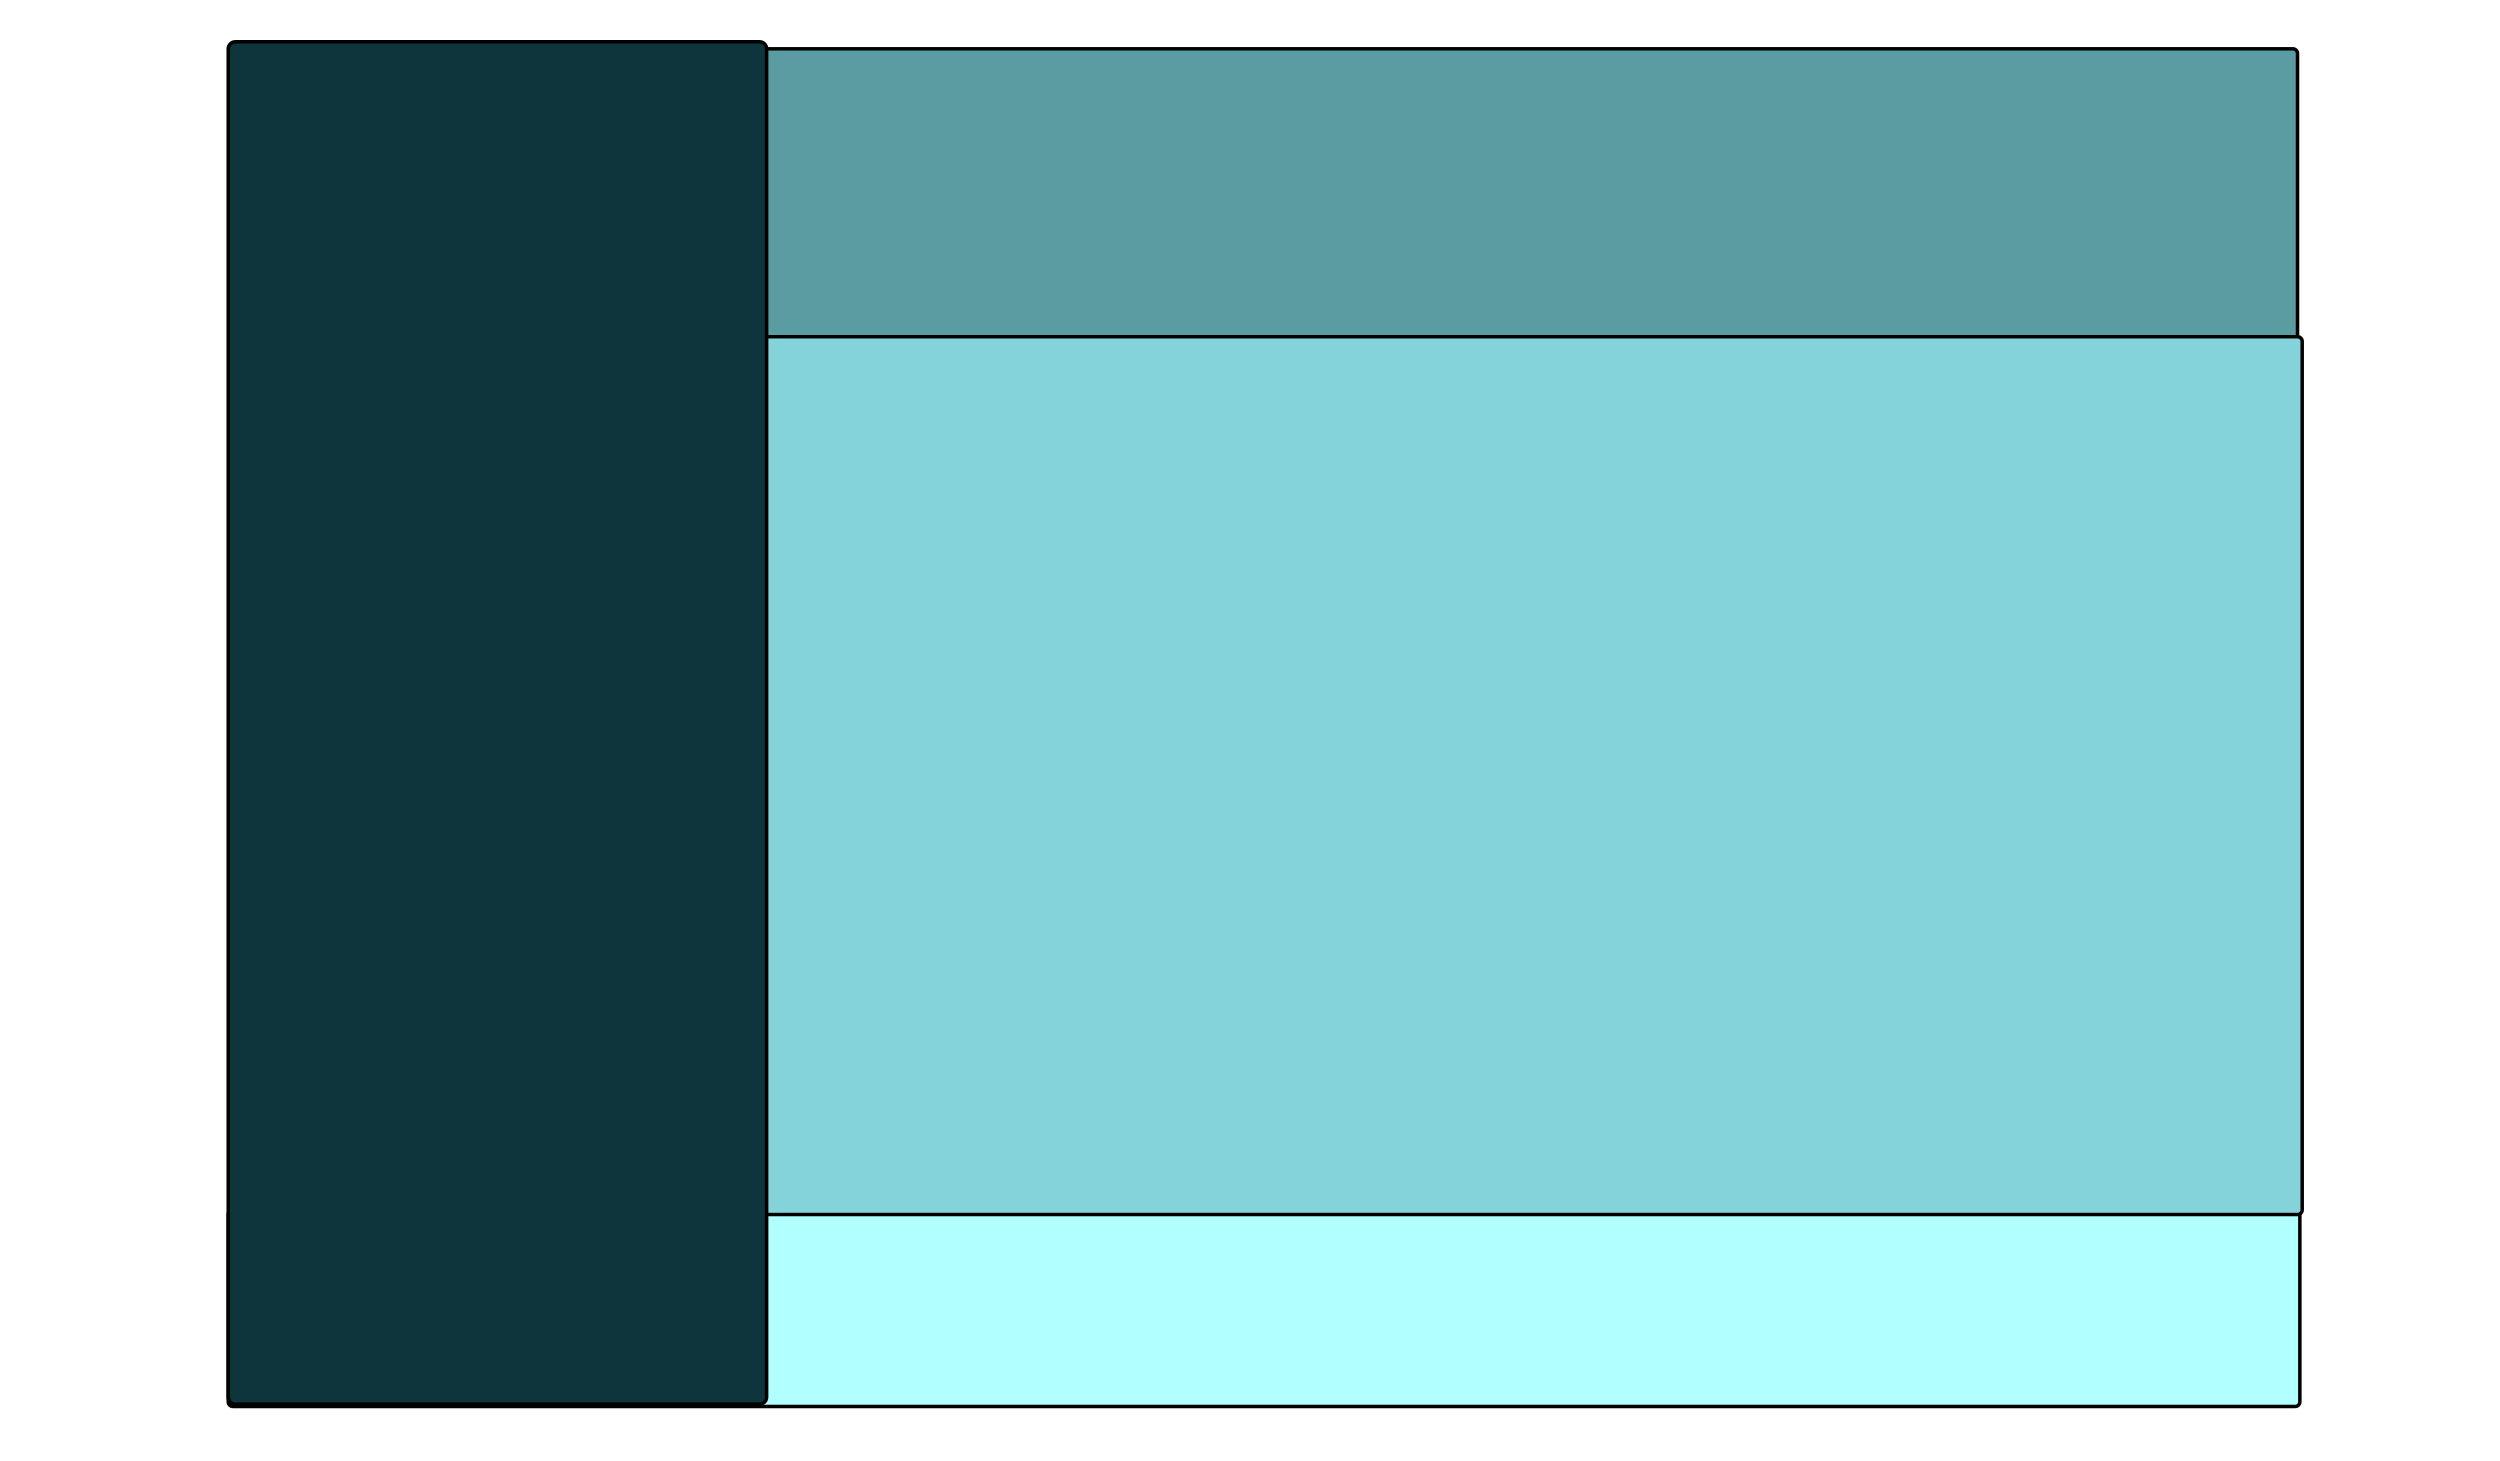
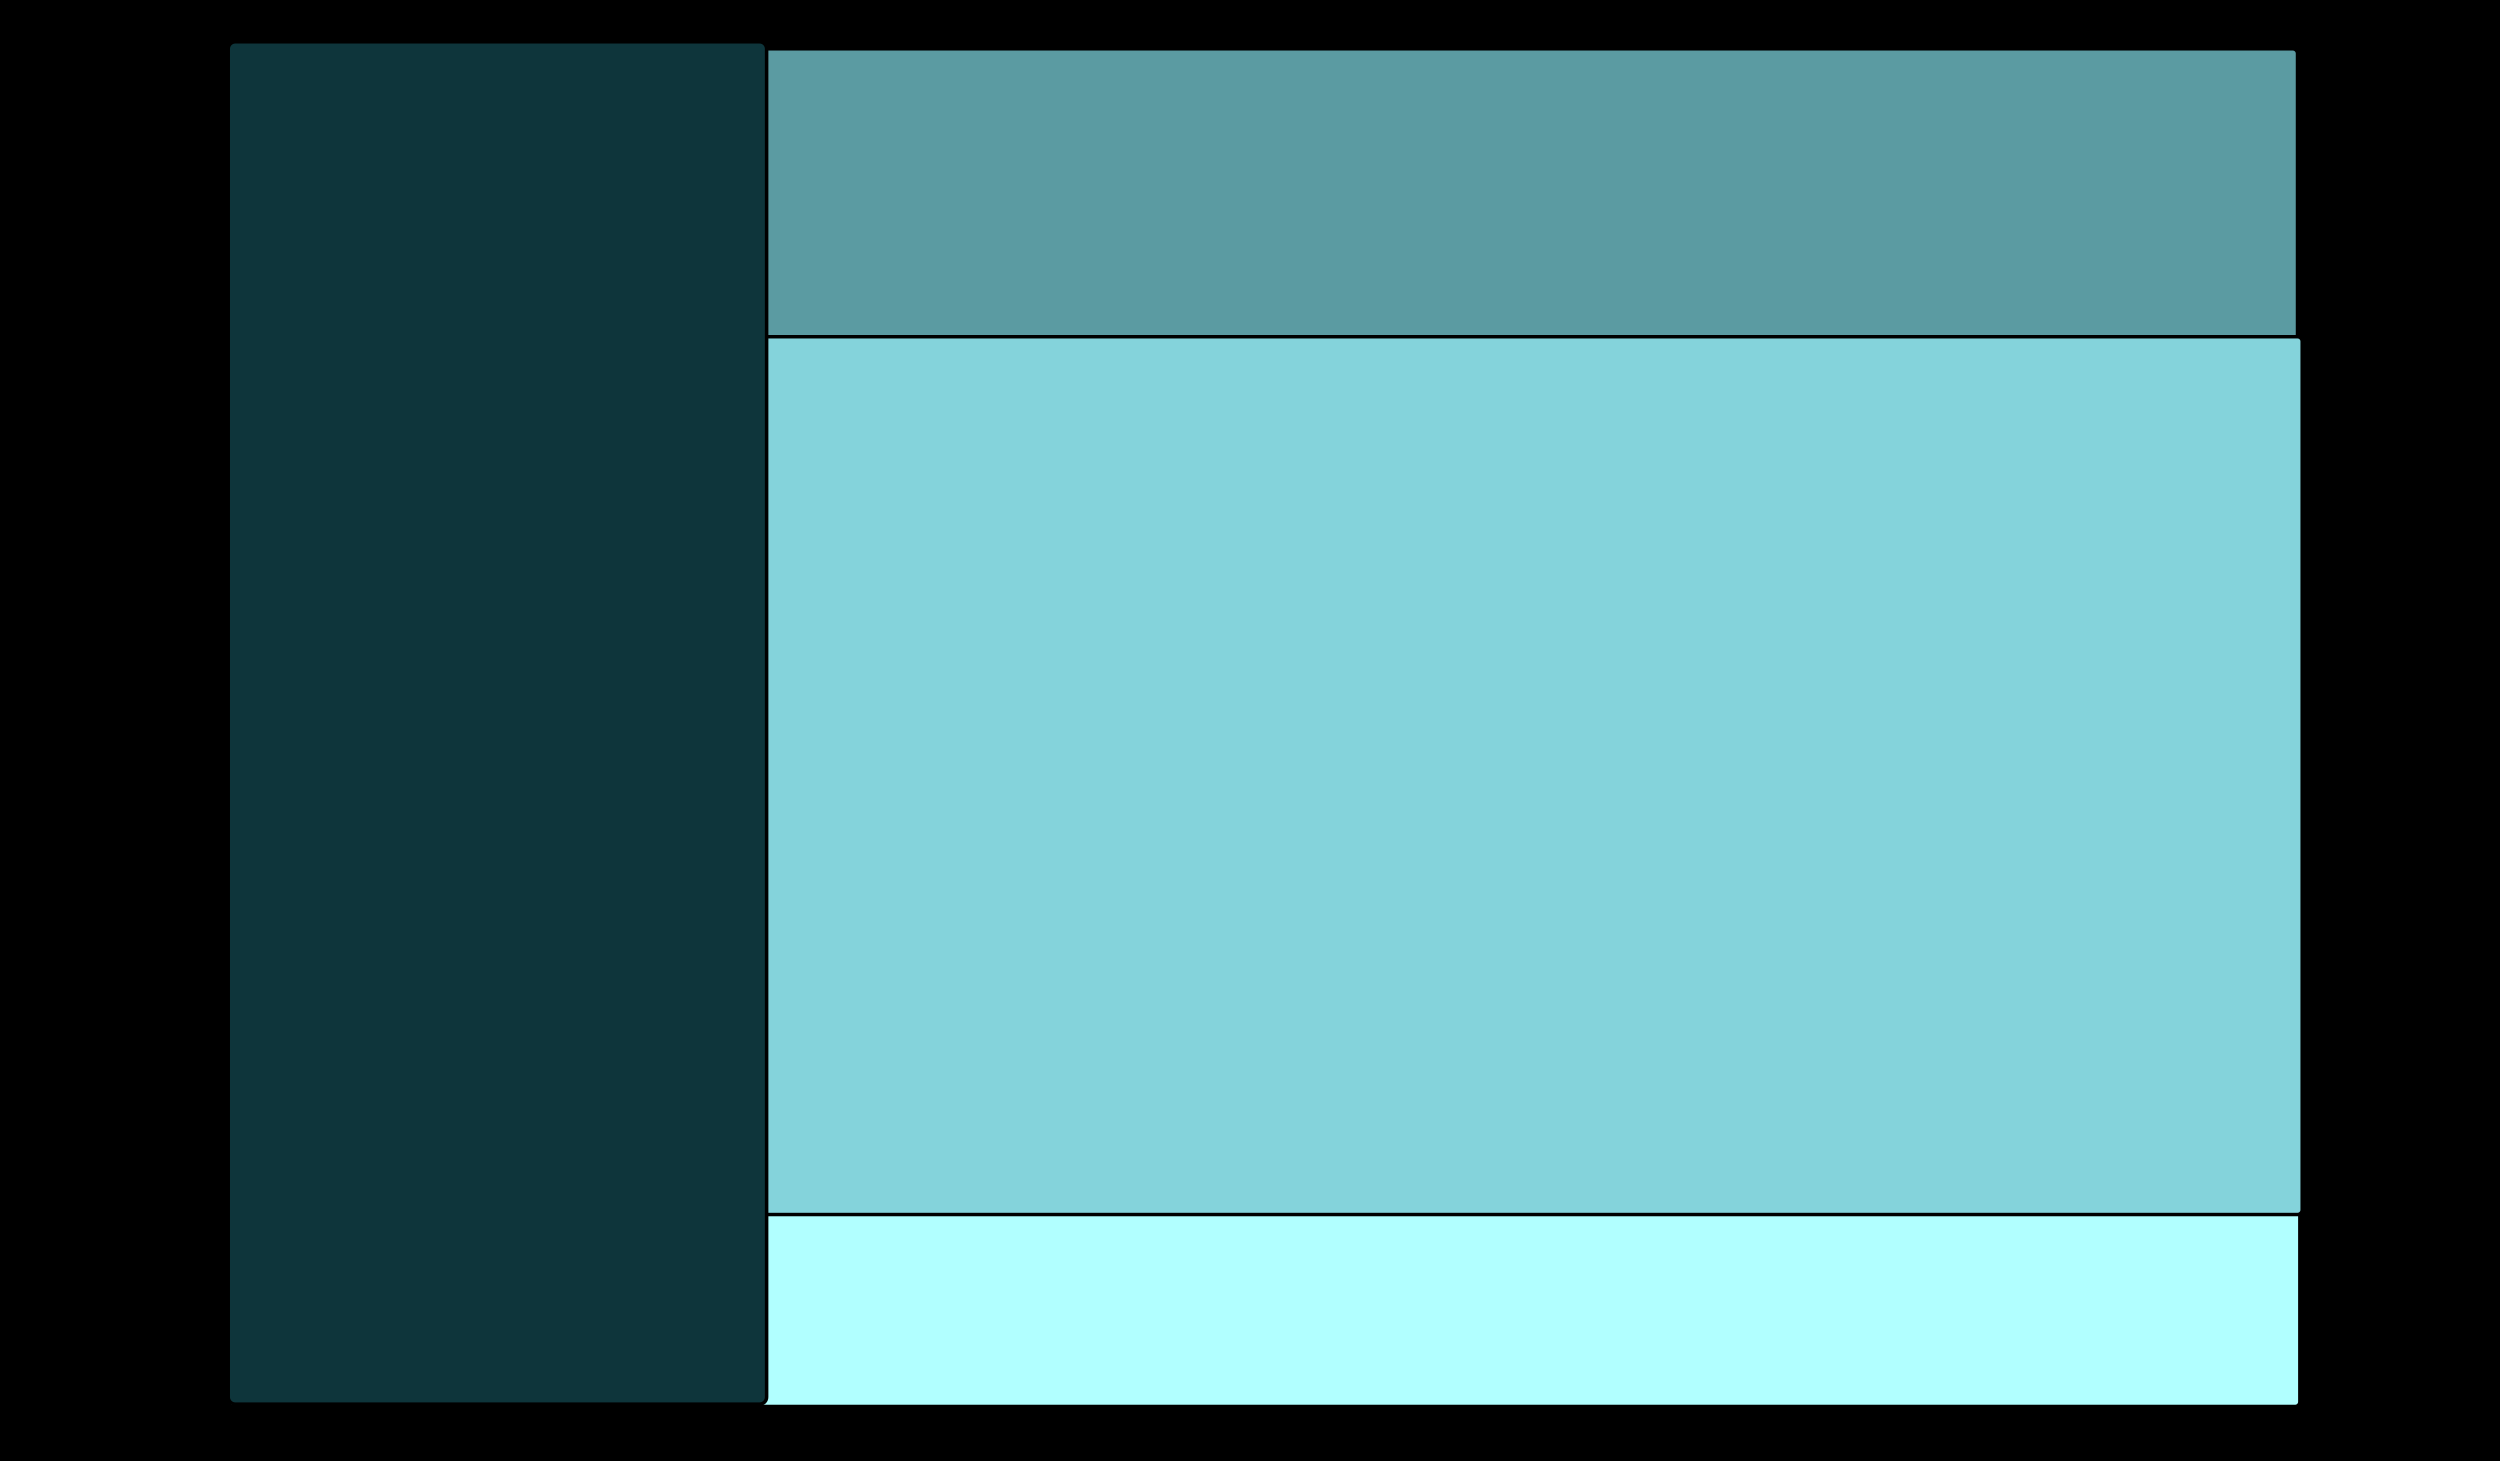
<svg xmlns="http://www.w3.org/2000/svg" width="1068" height="624">
  <g>
-     <rect fill="#fff" id="canvas_background" height="626" width="1070" y="-1" x="-1" />
+     <rect id="canvas_background" height="626" width="1070" y="-1" x="-1" />
    <g display="none" overflow="visible" y="0" x="0" height="100%" width="100%" id="canvasGrid">
      <rect fill="url(#gridpattern)" stroke-width="0" y="0" x="0" height="100%" width="100%" />
    </g>
  </g>
  <g>
    <rect stroke="#000" rx="2" id="svg_1" height="124" width="882" y="20.85" x="99.5" stroke-width="1.5" fill="#5B9BA2" />
    <rect stroke="#000" rx="2" id="svg_3" height="84" width="885" y="516.85" x="97.5" stroke-width="1.5" fill="#B1FFFF" />
    <rect stroke="#000" rx="2" id="svg_2" height="375" width="882" y="143.85" x="101.5" stroke-width="1.5" fill="#84D3DB" />
    <rect stroke="#000" rx="3" id="svg_5" height="582" width="230" y="17.85" x="97.5" stroke-opacity="null" stroke-width="1.5" fill="#0E353B" />
  </g>
</svg>
